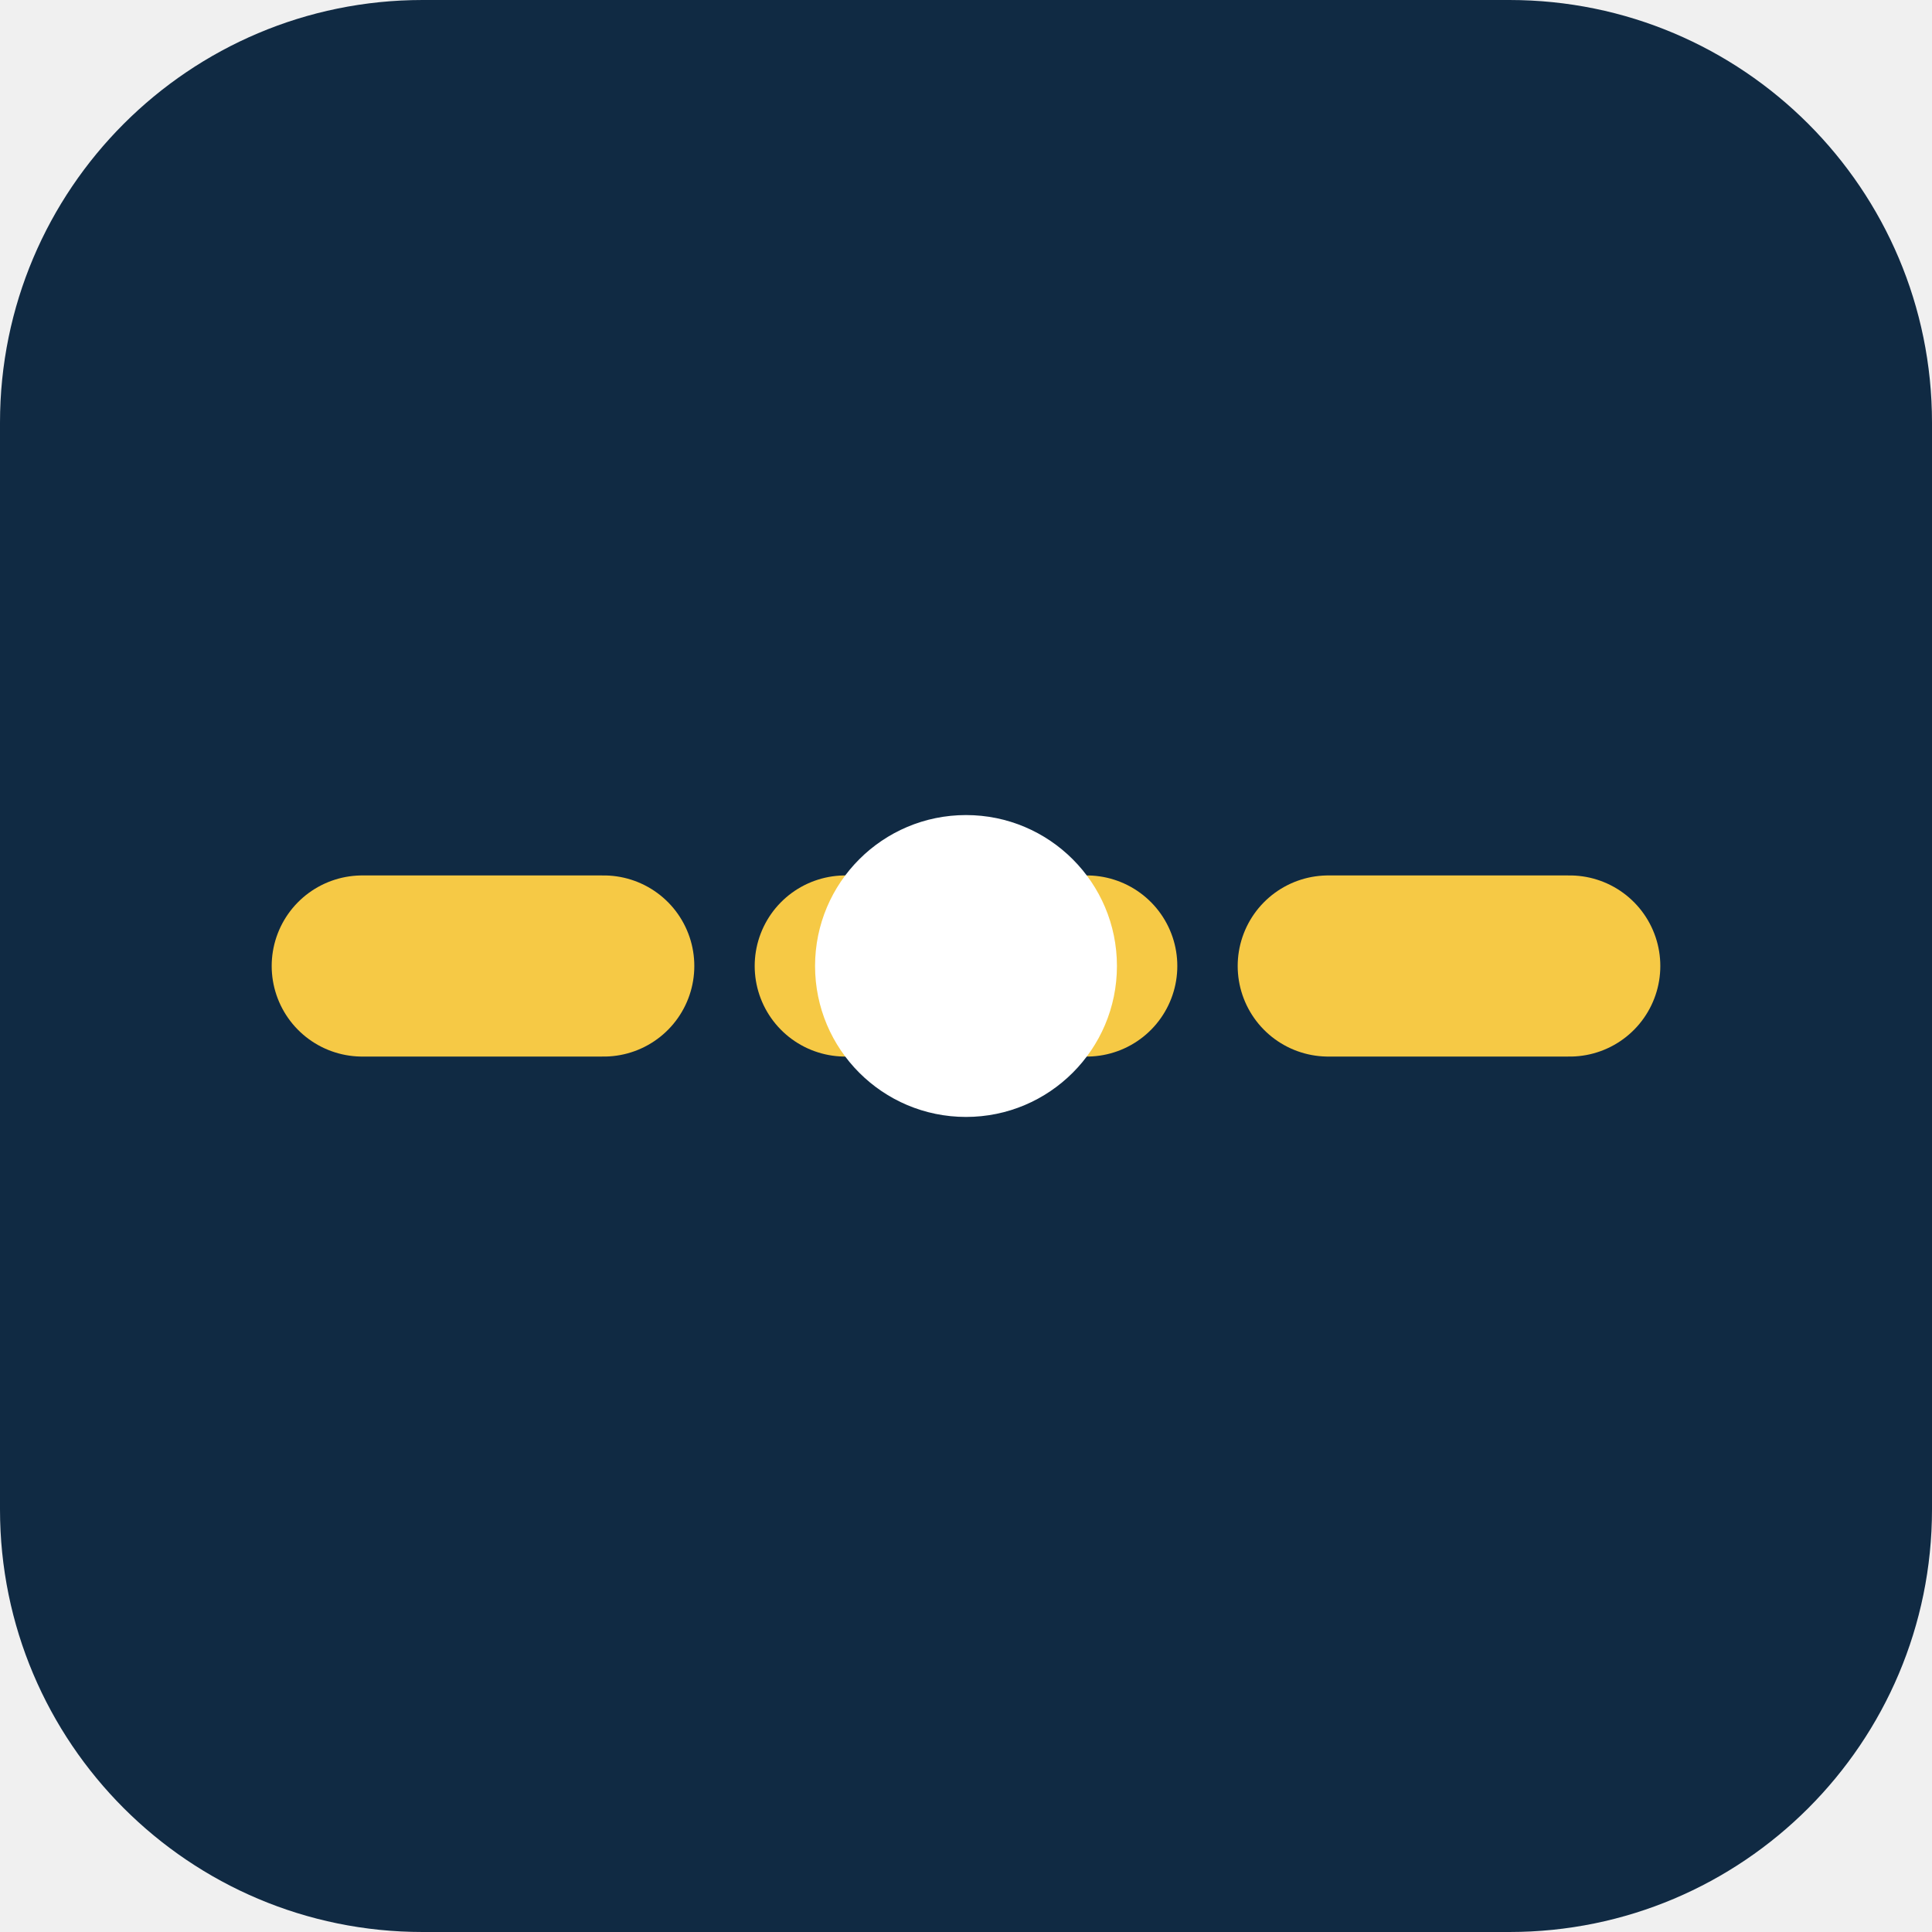
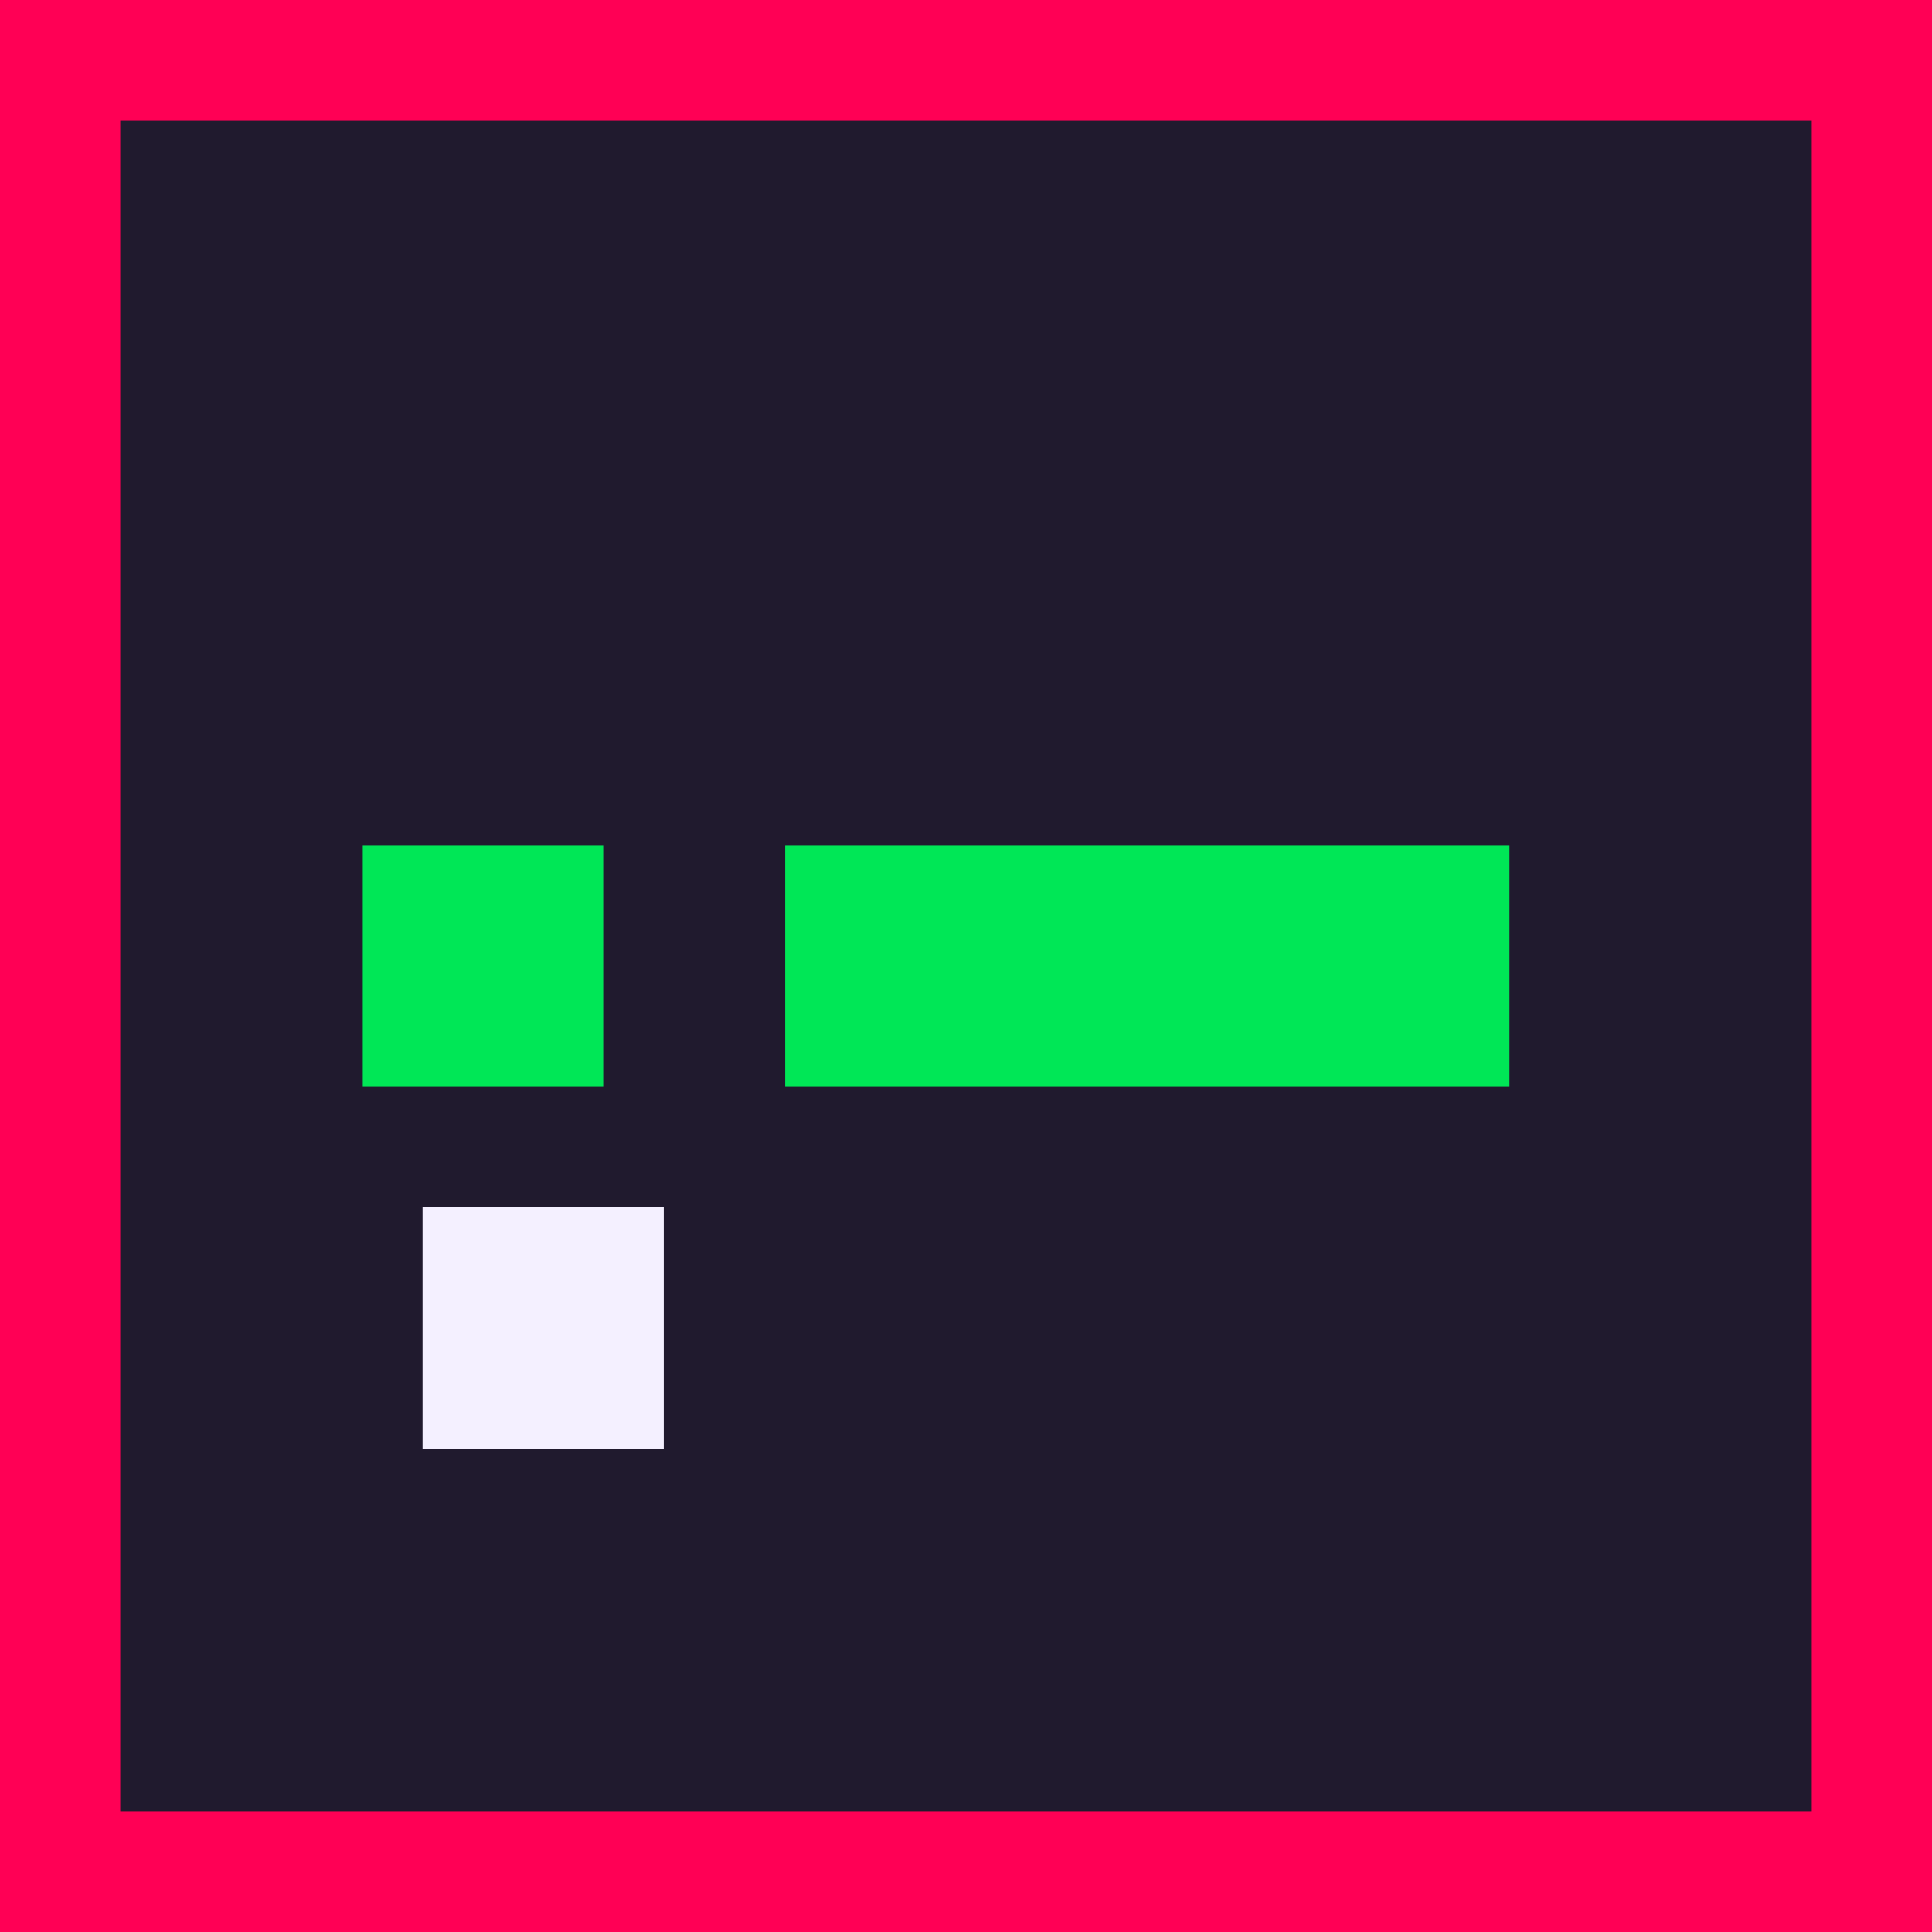
- <svg xmlns="http://www.w3.org/2000/svg" viewBox="0 0 64 64" role="img" aria-labelledby="title">
-   <rect width="64" height="64" rx="14" fill="#102a43" />
-   <path d="M12 32h8m8 0h8m8 0h8" stroke="#f6c945" stroke-width="6" stroke-linecap="round" />
-   <circle cx="32" cy="32" r="5" fill="#fff" />
+ <svg xmlns="http://www.w3.org/2000/svg" viewBox="0 0 64 64" shape-rendering="crispEdges" role="img" aria-labelledby="title">
+   <rect width="64" height="64" fill="#201a2e" />
+   <path d="M0 0h64v4H0zM0 60h64v4H0zM0 0h4v64H0zM60 0h4v64h-4z" fill="#ff0055" />
+   <rect x="12" y="28" width="8" height="8" fill="#00e756" />
+   <rect x="26" y="28" width="24" height="8" fill="#00e756" />
+   <rect x="14" y="40" width="8" height="8" fill="#f4f0ff" />
</svg>
